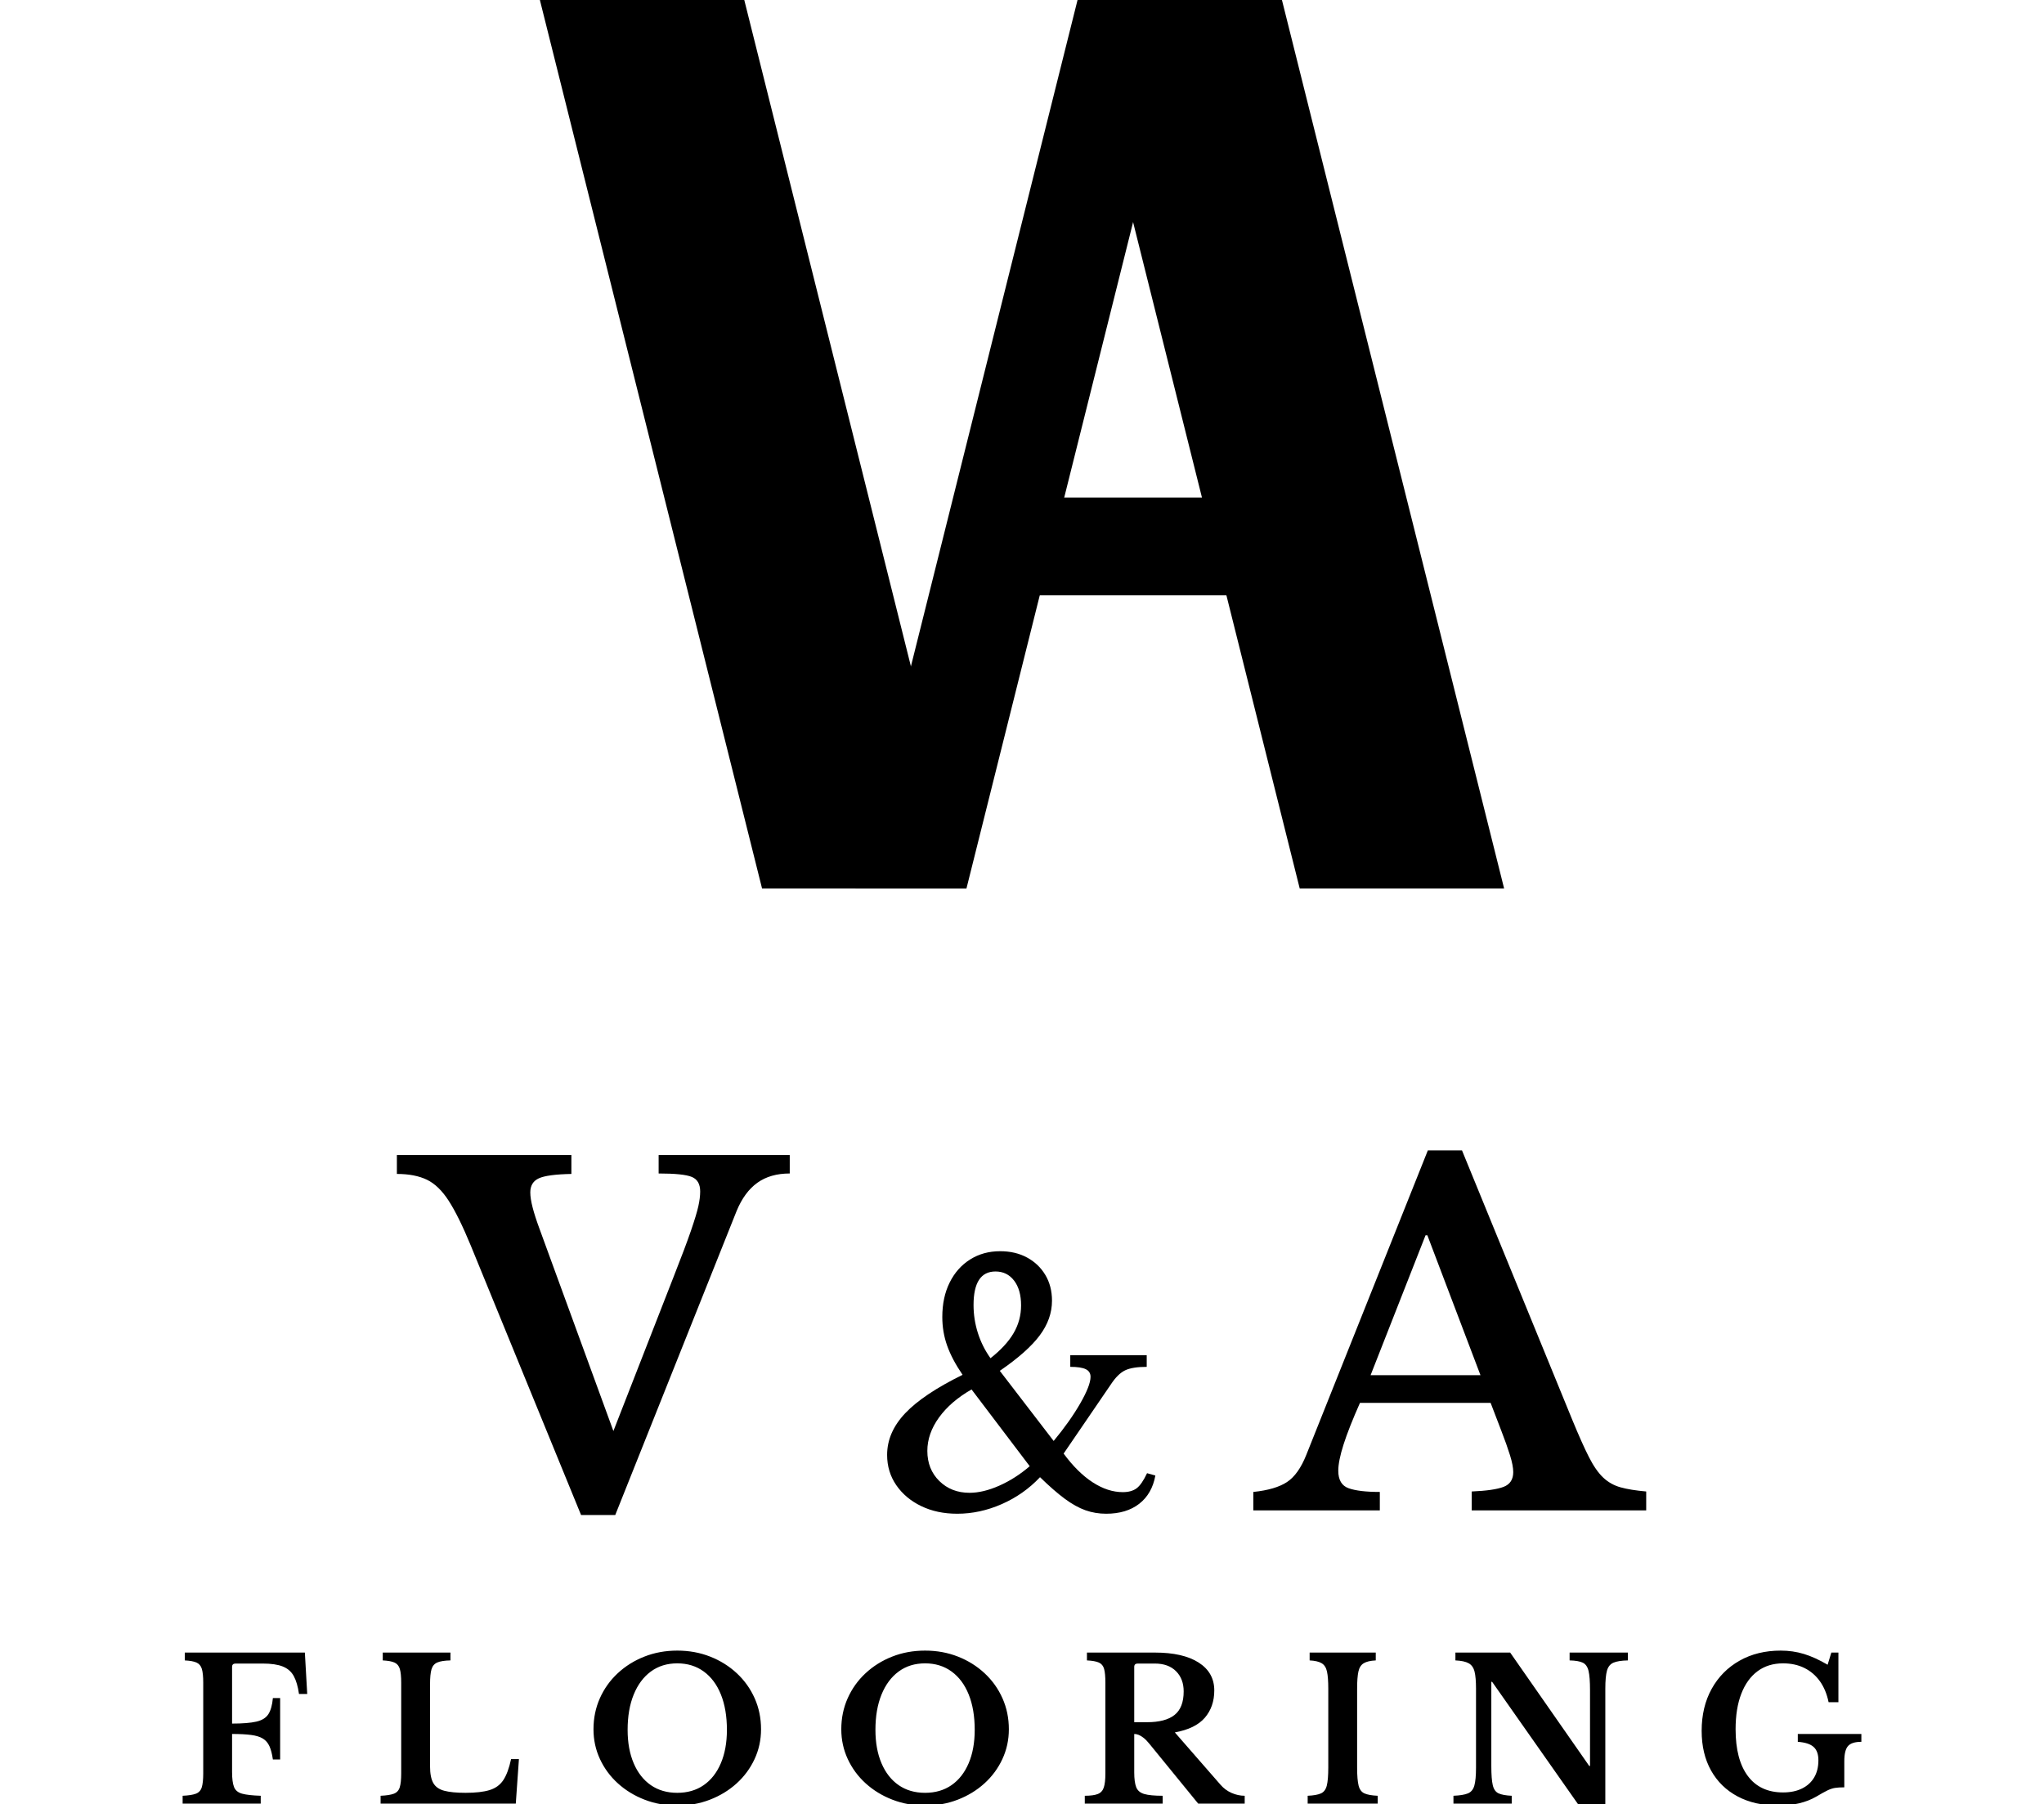
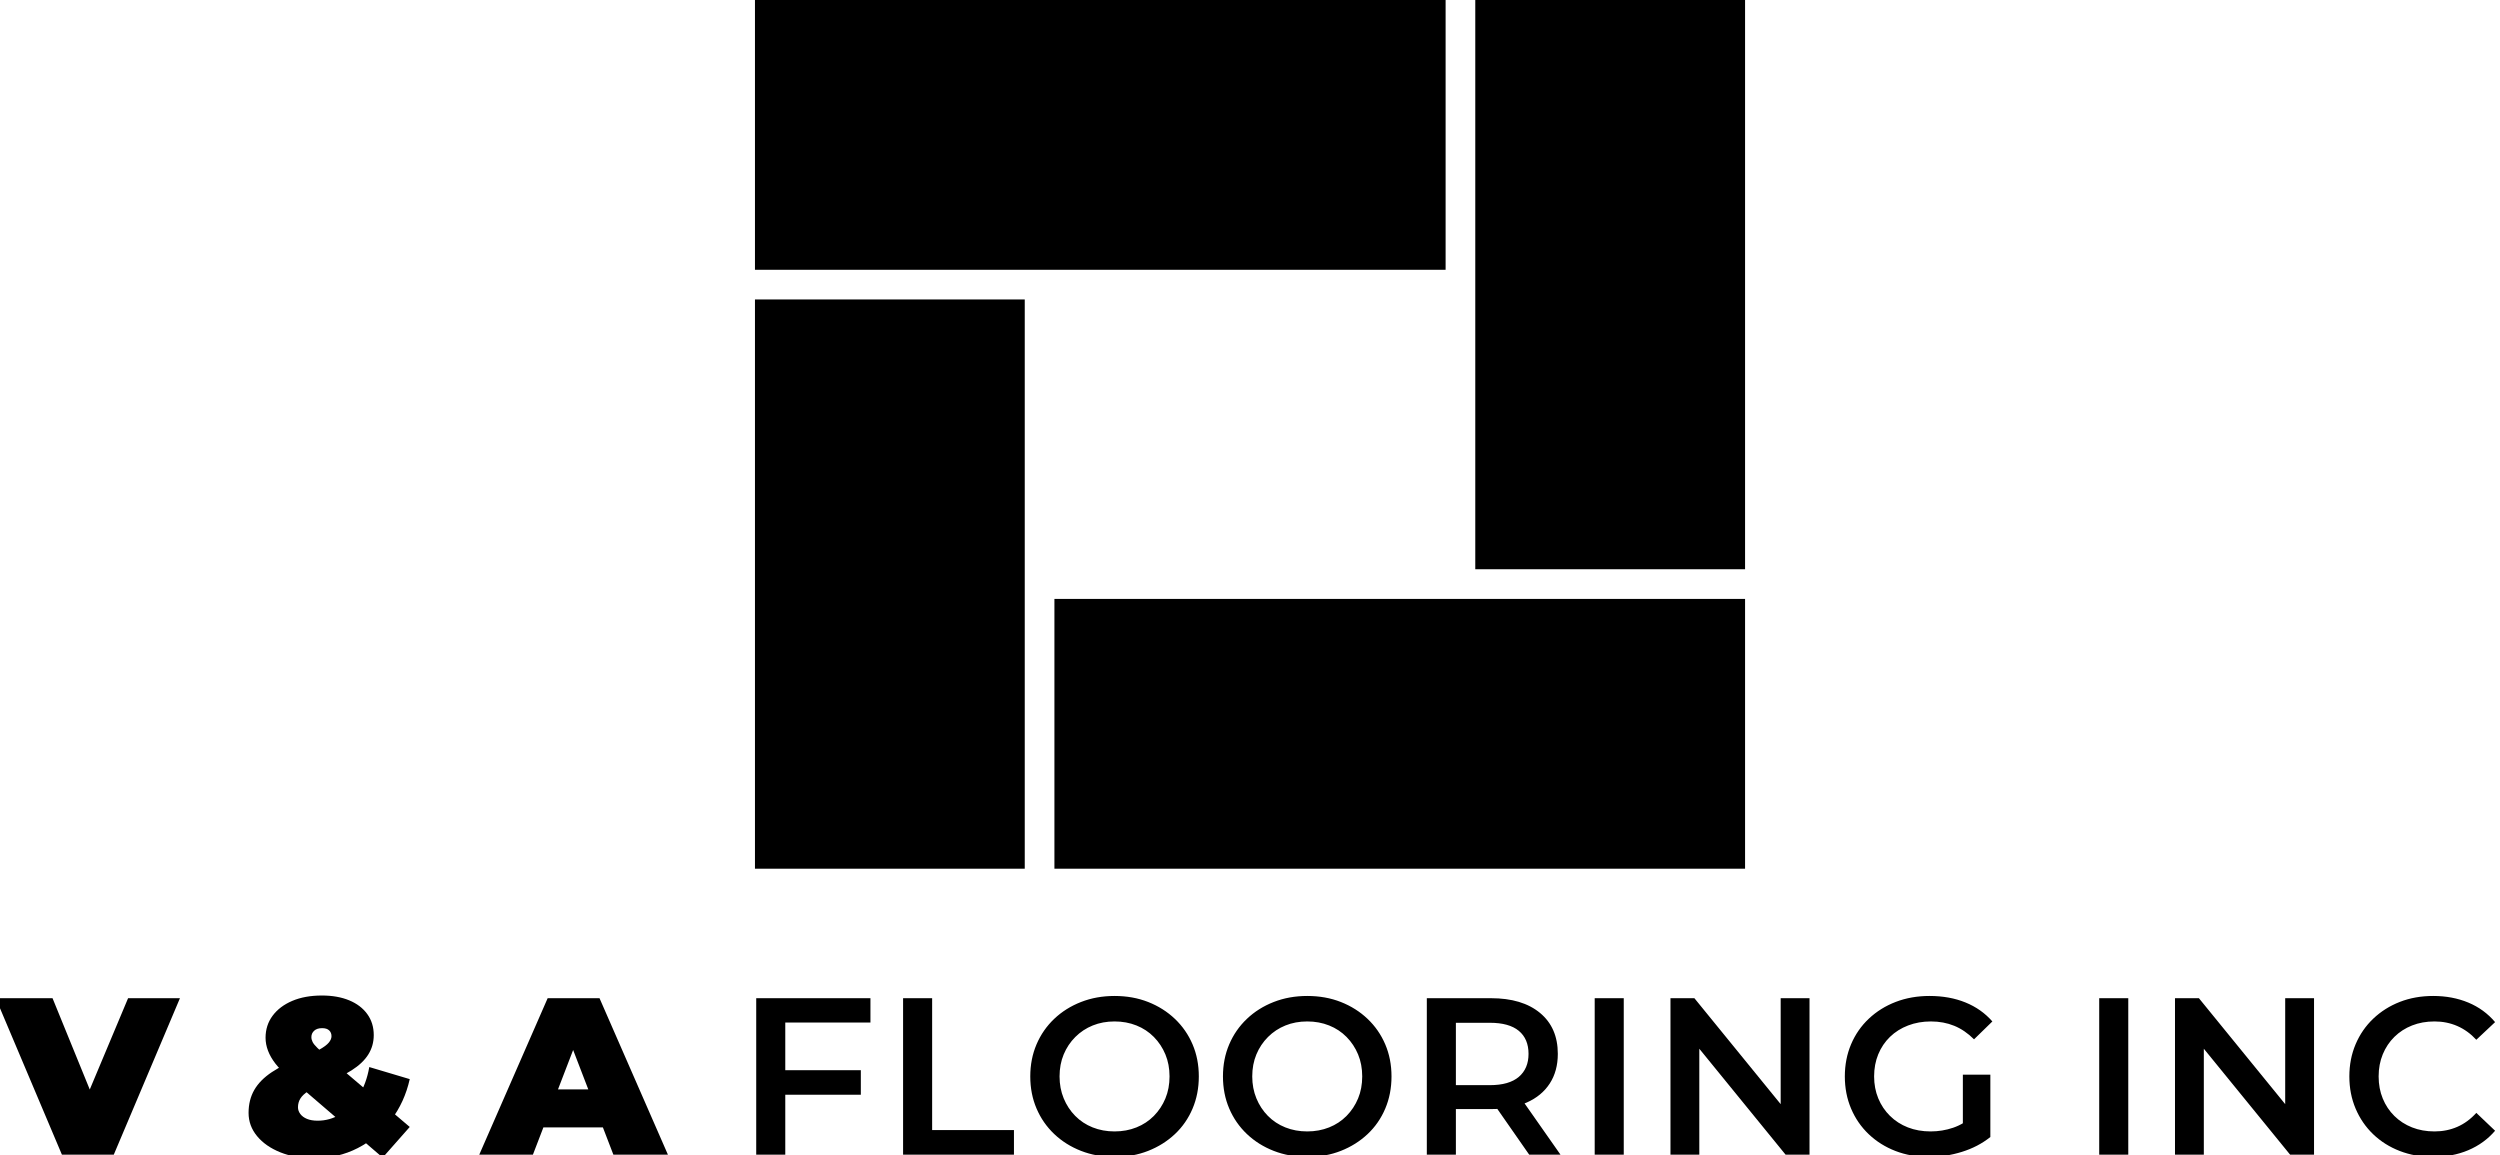
- <svg xmlns="http://www.w3.org/2000/svg" viewBox="0 0 230 203" role="img" aria-labelledby="t">
+ <svg xmlns="http://www.w3.org/2000/svg" viewBox="0 0 926.67 428" role="img" aria-labelledby="t">
  <g fill="#000000">
-     <path d="M60.75 0 L83.75 0 L108.75 100 L85.75 100 Z" />
-     <path d="M96.25 100 L108.75 100 L133.75 0 L121.25 0 Z" />
-     <path d="M121.25 0 L144.25 0 L169.25 100 L146.25 100 Z" />
-   </g>
-   <path fill="#000000" d="M119.25 56 L135.75 56 L138.5 67 L116.5 67 Z" />
-   <g fill="#000000">
-     <path d="M60.71 138.312 69.022 161.065 75.775 143.766Q77.126 140.338 77.749 138.519Q78.372 136.701 78.58 135.766Q78.788 134.831 78.788 134.104Q78.788 132.857 77.853 132.468Q76.918 132.078 74.113 132.078V130.0H88.866V132.078Q86.684 132.078 85.23 133.117Q83.775 134.156 82.892 136.286L69.23 170.519H65.385L52.97 140.182Q51.619 136.909 50.502 135.169Q49.385 133.429 48.035 132.779Q46.684 132.13 44.658 132.13V130.0H64.295V132.13Q61.593 132.182 60.632 132.623Q59.671 133.065 59.671 134.208Q59.671 134.883 59.931 135.896Q60.191 136.909 60.71 138.312Z" />
-     <path d="M141.03 170.0V167.922Q143.524 167.662 144.822 166.805Q146.121 165.948 147.004 163.714L160.666 129.481H164.511L176.926 159.818Q178.017 162.468 178.796 164.0Q179.576 165.532 180.407 166.312Q181.238 167.091 182.355 167.403Q183.472 167.714 185.238 167.87V170.0H165.602V167.87Q168.095 167.766 169.186 167.351Q170.277 166.935 170.277 165.688Q170.277 164.961 169.913 163.792Q169.55 162.623 168.926 161.013L167.731 157.896H153.03Q151.783 160.701 151.186 162.571Q150.589 164.442 150.589 165.532Q150.589 167.091 151.757 167.506Q152.926 167.922 155.264 167.922V170.0ZM154.225 154.779H166.589L160.615 139.039H160.407Z" />
-     <path d="M20.551 203.0V202.117Q21.544 202.073 22.041 201.885Q22.538 201.697 22.703 201.168Q22.869 200.638 22.869 199.6V189.4Q22.869 188.362 22.714 187.844Q22.56 187.325 22.118 187.126Q21.677 186.927 20.794 186.883V186.0H34.305L34.57 190.658H33.643Q33.466 189.4 33.058 188.649Q32.649 187.899 31.821 187.568Q30.994 187.236 29.558 187.236H26.512Q26.114 187.236 26.114 187.612V193.992Q27.903 193.992 28.852 193.771Q29.801 193.551 30.199 192.932Q30.596 192.314 30.706 191.122H31.523V198.032H30.706Q30.574 197.105 30.32 196.542Q30.066 195.979 29.581 195.681Q29.095 195.383 28.256 195.273Q27.417 195.162 26.114 195.162V199.445Q26.114 200.571 26.335 201.134Q26.556 201.697 27.251 201.885Q27.947 202.073 29.338 202.117V203.0ZM42.827 203.0V202.117Q43.821 202.073 44.318 201.885Q44.814 201.697 44.98 201.168Q45.145 200.638 45.145 199.6V189.4Q45.145 188.362 44.991 187.844Q44.836 187.325 44.395 187.126Q43.953 186.927 43.07 186.883V186.0H50.687V186.883Q49.694 186.905 49.208 187.115Q48.722 187.325 48.556 187.877Q48.391 188.429 48.391 189.555V198.805Q48.391 200.042 48.755 200.682Q49.119 201.322 49.992 201.554Q50.864 201.786 52.387 201.786Q54.087 201.786 55.092 201.477Q56.096 201.168 56.637 200.351Q57.178 199.534 57.509 197.988H58.392L58.039 203.0ZM76.209 185.779Q78.196 185.779 79.907 186.453Q81.618 187.126 82.91 188.329Q84.201 189.532 84.919 191.144Q85.636 192.756 85.636 194.632Q85.636 196.421 84.908 197.988Q84.179 199.556 82.888 200.726Q81.596 201.896 79.885 202.558Q78.174 203.221 76.209 203.221Q74.244 203.221 72.533 202.558Q70.822 201.896 69.531 200.726Q68.239 199.556 67.51 197.988Q66.782 196.421 66.782 194.632Q66.782 192.756 67.499 191.144Q68.217 189.532 69.508 188.329Q70.8 187.126 72.511 186.453Q74.222 185.779 76.209 185.779ZM76.209 201.786Q77.931 201.786 79.179 200.925Q80.426 200.064 81.11 198.463Q81.795 196.862 81.795 194.699Q81.795 192.403 81.121 190.725Q80.448 189.047 79.19 188.131Q77.931 187.214 76.209 187.214Q74.487 187.214 73.24 188.131Q71.992 189.047 71.308 190.725Q70.623 192.403 70.623 194.699Q70.623 196.862 71.308 198.463Q71.992 200.064 73.24 200.925Q74.487 201.786 76.209 201.786ZM104.094 185.779Q106.081 185.779 107.792 186.453Q109.503 187.126 110.794 188.329Q112.086 189.532 112.803 191.144Q113.521 192.756 113.521 194.632Q113.521 196.421 112.792 197.988Q112.064 199.556 110.772 200.726Q109.481 201.896 107.769 202.558Q106.058 203.221 104.094 203.221Q102.129 203.221 100.418 202.558Q98.706 201.896 97.415 200.726Q96.123 199.556 95.395 197.988Q94.666 196.421 94.666 194.632Q94.666 192.756 95.384 191.144Q96.101 189.532 97.393 188.329Q98.684 187.126 100.395 186.453Q102.106 185.779 104.094 185.779ZM104.094 201.786Q105.816 201.786 107.063 200.925Q108.31 200.064 108.995 198.463Q109.679 196.862 109.679 194.699Q109.679 192.403 109.006 190.725Q108.332 189.047 107.074 188.131Q105.816 187.214 104.094 187.214Q102.371 187.214 101.124 188.131Q99.877 189.047 99.192 190.725Q98.508 192.403 98.508 194.699Q98.508 196.862 99.192 198.463Q99.877 200.064 101.124 200.925Q102.371 201.786 104.094 201.786ZM136.636 190.261Q136.636 192.094 135.577 193.33Q134.517 194.566 132.199 194.986L137.321 200.858Q137.851 201.477 138.579 201.797Q139.308 202.117 140.058 202.117V203.0H134.826L129.351 196.288Q128.997 195.847 128.688 195.604Q128.379 195.361 128.125 195.262Q127.871 195.162 127.629 195.162V199.49Q127.629 200.571 127.849 201.145Q128.07 201.719 128.755 201.918Q129.439 202.117 130.83 202.117V203.0H122.065V202.117Q123.036 202.117 123.533 201.918Q124.03 201.719 124.206 201.179Q124.383 200.638 124.383 199.6V189.4Q124.383 188.362 124.24 187.844Q124.096 187.325 123.655 187.126Q123.213 186.927 122.308 186.883V186.0H129.947Q133.126 186.0 134.881 187.126Q136.636 188.252 136.636 190.261ZM127.629 187.612V193.838H129.064Q131.139 193.838 132.166 193.021Q133.192 192.204 133.192 190.371Q133.192 188.958 132.331 188.097Q131.47 187.236 129.947 187.236H128.026Q127.629 187.236 127.629 187.612ZM147.145 203.0V202.117Q148.139 202.073 148.636 201.852Q149.132 201.631 149.298 200.969Q149.464 200.306 149.464 198.938V190.062Q149.464 188.804 149.32 188.142Q149.177 187.479 148.724 187.203Q148.271 186.927 147.366 186.883V186.0H154.806V186.883Q153.901 186.927 153.449 187.203Q152.996 187.479 152.853 188.142Q152.709 188.804 152.709 190.062V198.938Q152.709 200.306 152.875 200.969Q153.04 201.631 153.537 201.852Q154.034 202.073 155.027 202.117V203.0ZM177.679 203.221 167.899 189.29H167.81V198.783Q167.81 200.24 167.976 200.936Q168.142 201.631 168.638 201.852Q169.135 202.073 170.106 202.117V203.0H163.549V202.117Q164.631 202.073 165.172 201.852Q165.713 201.631 165.901 200.969Q166.088 200.306 166.088 198.938V190.062Q166.088 188.804 165.923 188.142Q165.757 187.479 165.26 187.203Q164.764 186.927 163.77 186.883V186.0H169.93L178.827 198.761H178.916V190.217Q178.916 188.76 178.75 188.064Q178.584 187.369 178.099 187.137Q177.613 186.905 176.619 186.883V186.0H183.177V186.883Q182.095 186.905 181.554 187.137Q181.013 187.369 180.825 188.031Q180.638 188.694 180.638 190.062V203.221ZM200.11 203.221Q197.461 203.221 195.529 202.194Q193.597 201.168 192.538 199.28Q191.478 197.392 191.478 194.809Q191.478 192.116 192.604 190.084Q193.73 188.053 195.739 186.916Q197.748 185.779 200.375 185.779Q201.744 185.779 202.981 186.155Q204.217 186.53 205.652 187.369L206.071 186.0H206.866V191.586H205.762Q205.475 190.195 204.78 189.223Q204.084 188.252 203.036 187.733Q201.987 187.214 200.64 187.214Q198.962 187.214 197.77 188.097Q196.578 188.981 195.938 190.636Q195.297 192.292 195.297 194.632Q195.297 198.055 196.677 199.898Q198.057 201.742 200.64 201.742Q201.877 201.742 202.771 201.3Q203.665 200.858 204.14 200.053Q204.614 199.247 204.614 198.121Q204.614 197.105 204.073 196.619Q203.532 196.134 202.296 196.045V195.162H209.449V196.045Q208.368 196.045 207.948 196.52Q207.529 196.995 207.529 198.231V201.168Q206.888 201.168 206.48 201.234Q206.071 201.3 205.619 201.521Q205.166 201.742 204.349 202.227Q203.51 202.713 202.44 202.967Q201.369 203.221 200.11 203.221Z" />
-   </g>
-   <g fill="#000000">
-     <path d="M107.715 170.374Q105.433 170.374 103.657 169.514Q101.88 168.654 100.851 167.157Q99.823 165.661 99.823 163.754Q99.823 161.21 101.861 159.06Q103.9 156.909 108.313 154.74Q107.116 152.982 106.574 151.448Q106.032 149.915 106.032 148.232Q106.032 146.025 106.855 144.361Q107.677 142.696 109.155 141.761Q110.632 140.826 112.54 140.826Q114.26 140.826 115.569 141.537Q116.878 142.247 117.626 143.5Q118.375 144.753 118.375 146.399Q118.375 148.456 116.991 150.308Q115.607 152.159 112.502 154.291L118.562 162.183Q120.394 159.976 121.554 157.956Q122.713 155.937 122.713 154.964Q122.713 154.366 122.171 154.104Q121.629 153.842 120.432 153.842V152.533H129.034V153.842Q127.426 153.842 126.603 154.235Q125.78 154.628 124.995 155.824L119.684 163.604Q121.255 165.736 122.956 166.839Q124.658 167.943 126.341 167.943Q127.314 167.943 127.894 167.513Q128.473 167.083 129.072 165.811L130.007 166.073Q129.633 168.13 128.193 169.252Q126.753 170.374 124.471 170.374Q123.237 170.374 122.134 169.981Q121.03 169.589 119.815 168.691Q118.599 167.793 117.028 166.26Q115.195 168.205 112.727 169.289Q110.258 170.374 107.715 170.374ZM109.099 168.018Q110.632 168.018 112.446 167.214Q114.26 166.409 115.869 165.025L109.323 156.385Q106.967 157.732 105.658 159.546Q104.349 161.36 104.349 163.305Q104.349 165.362 105.695 166.69Q107.042 168.018 109.099 168.018ZM111.455 152.87Q113.213 151.486 114.055 150.046Q114.896 148.606 114.896 146.923Q114.896 145.165 114.111 144.136Q113.325 143.108 112.016 143.108Q109.548 143.108 109.548 146.885Q109.548 148.494 110.034 150.027Q110.52 151.561 111.455 152.87Z" />
+     <path d="M279.84 0 L535.84 0 L535.84 100 L279.84 100 Z" />
+     <path d="M546.84 0 L646.84 0 L646.84 211 L546.84 211 Z" />
+     <path d="M390.84 222 L646.84 222 L646.84 322 L390.84 322 Z" />
+     <path d="M279.84 111 L379.84 111 L379.84 322 L279.84 322 Z" />
+     <path d="M22.951 428.0 -1.574 370.0H19.471L39.44 418.969H26.929L47.477 370.0H66.7L42.174 428.0ZM141.851 429.077 106.72 398.917Q103.903 396.597 102.08 394.236Q100.257 391.874 99.346 389.471Q98.434 387.069 98.434 384.666Q98.434 380.026 101.044 376.504Q103.654 372.983 108.336 370.994Q113.017 369.006 119.314 369.006Q125.114 369.006 129.423 370.787Q133.731 372.569 136.134 375.883Q138.537 379.197 138.537 383.671Q138.537 387.649 136.507 390.88Q134.477 394.111 130.293 396.763Q126.109 399.414 119.729 401.817Q116.414 403.06 114.343 404.386Q112.271 405.711 111.36 407.161Q110.449 408.611 110.449 410.434Q110.449 411.76 111.319 412.92Q112.189 414.08 113.804 414.743Q115.42 415.406 117.74 415.406Q122.214 415.406 126.15 413.044Q130.086 410.683 132.944 406.209Q135.803 401.734 136.88 395.52L151.877 399.994Q149.971 408.529 144.959 415.157Q139.946 421.786 132.613 425.556Q125.28 429.326 116.331 429.326Q109.371 429.326 103.903 427.13Q98.434 424.934 95.286 421.123Q92.137 417.311 92.137 412.506Q92.137 407.7 94.25 404.013Q96.363 400.326 100.796 397.384Q105.229 394.443 112.023 391.874Q116.166 390.3 118.527 388.974Q120.889 387.649 121.883 386.447Q122.877 385.246 122.877 384.086Q122.877 382.76 122.007 381.931Q121.137 381.103 119.397 381.103Q117.491 381.103 116.456 382.056Q115.42 383.009 115.42 384.417Q115.42 385.329 115.876 386.24Q116.331 387.151 117.657 388.436Q118.983 389.72 121.386 391.791L151.877 417.726ZM177.646 428.0 203.0 370.0H222.223L247.577 428.0H227.36L208.634 379.28H216.257L197.531 428.0ZM192.726 417.891 197.697 403.806H224.377L229.349 417.891Z" />
+     <path d="M280.306 428.0V370.0H322.646V379.031H291.077V428.0ZM290.166 405.794V396.68H319.083V405.794ZM334.743 428.0V370.0H345.514V418.886H375.84V428.0ZM413.209 428.829Q406.414 428.829 400.697 426.591Q394.98 424.354 390.754 420.336Q386.529 416.317 384.209 410.89Q381.889 405.463 381.889 399.0Q381.889 392.537 384.209 387.11Q386.529 381.683 390.754 377.664Q394.98 373.646 400.697 371.409Q406.414 369.171 413.126 369.171Q419.92 369.171 425.596 371.409Q431.271 373.646 435.497 377.664Q439.723 381.683 442.043 387.11Q444.363 392.537 444.363 399.0Q444.363 405.463 442.043 410.931Q439.723 416.4 435.497 420.377Q431.271 424.354 425.596 426.591Q419.92 428.829 413.209 428.829ZM413.126 419.383Q417.517 419.383 421.246 417.891Q424.974 416.4 427.709 413.624Q430.443 410.849 431.976 407.161Q433.509 403.474 433.509 399.0Q433.509 394.526 431.976 390.839Q430.443 387.151 427.709 384.376Q424.974 381.6 421.246 380.109Q417.517 378.617 413.126 378.617Q408.734 378.617 405.047 380.109Q401.36 381.6 398.584 384.376Q395.809 387.151 394.276 390.839Q392.743 394.526 392.743 399.0Q392.743 403.391 394.276 407.12Q395.809 410.849 398.543 413.624Q401.277 416.4 405.006 417.891Q408.734 419.383 413.126 419.383ZM484.631 428.829Q477.837 428.829 472.12 426.591Q466.403 424.354 462.177 420.336Q457.951 416.317 455.631 410.89Q453.311 405.463 453.311 399.0Q453.311 392.537 455.631 387.11Q457.951 381.683 462.177 377.664Q466.403 373.646 472.12 371.409Q477.837 369.171 484.549 369.171Q491.343 369.171 497.019 371.409Q502.694 373.646 506.92 377.664Q511.146 381.683 513.466 387.11Q515.786 392.537 515.786 399.0Q515.786 405.463 513.466 410.931Q511.146 416.4 506.92 420.377Q502.694 424.354 497.019 426.591Q491.343 428.829 484.631 428.829ZM484.549 419.383Q488.94 419.383 492.669 417.891Q496.397 416.4 499.131 413.624Q501.866 410.849 503.399 407.161Q504.931 403.474 504.931 399.0Q504.931 394.526 503.399 390.839Q501.866 387.151 499.131 384.376Q496.397 381.6 492.669 380.109Q488.94 378.617 484.549 378.617Q480.157 378.617 476.47 380.109Q472.783 381.6 470.007 384.376Q467.231 387.151 465.699 390.839Q464.166 394.526 464.166 399.0Q464.166 403.391 465.699 407.12Q467.231 410.849 469.966 413.624Q472.7 416.4 476.429 417.891Q480.157 419.383 484.549 419.383ZM528.877 428.0V370.0H552.657Q564.257 370.0 570.844 375.469Q577.431 380.937 577.431 390.631Q577.431 397.011 574.449 401.61Q571.466 406.209 565.956 408.653Q560.446 411.097 552.74 411.097H534.843L539.649 406.209V428.0ZM566.826 428.0 552.16 406.954H563.677L578.426 428.0ZM539.649 407.369 534.843 402.231H552.243Q559.369 402.231 562.973 399.166Q566.577 396.1 566.577 390.631Q566.577 385.08 562.973 382.097Q559.369 379.114 552.243 379.114H534.843L539.649 373.811ZM591.103 428.0V370.0H601.874V428.0ZM619.191 428.0V370.0H628.057L664.431 414.66H660.04V370.0H670.729V428.0H661.863L625.489 383.34H629.88V428.0ZM715.057 428.829Q708.263 428.829 702.587 426.633Q696.911 424.437 692.686 420.419Q688.46 416.4 686.14 410.931Q683.82 405.463 683.82 399.0Q683.82 392.537 686.14 387.069Q688.46 381.6 692.727 377.581Q696.994 373.563 702.711 371.367Q708.429 369.171 715.223 369.171Q722.597 369.171 728.521 371.574Q734.446 373.977 738.506 378.617L731.711 385.246Q728.314 381.849 724.379 380.233Q720.443 378.617 715.72 378.617Q711.163 378.617 707.269 380.109Q703.374 381.6 700.557 384.334Q697.74 387.069 696.207 390.797Q694.674 394.526 694.674 399.0Q694.674 403.391 696.207 407.12Q697.74 410.849 700.557 413.624Q703.374 416.4 707.186 417.891Q710.997 419.383 715.637 419.383Q719.946 419.383 723.964 418.016Q727.983 416.649 731.629 413.417L737.76 421.454Q733.203 425.1 727.196 426.964Q721.189 428.829 715.057 428.829ZM737.76 421.454 727.569 420.046V398.337H737.76ZM778.111 428.0V370.0H788.883V428.0ZM806.2 428.0V370.0H815.066L851.44 414.66H847.049V370.0H857.737V428.0H848.871L812.497 383.34H816.889V428.0ZM901.817 428.829Q895.189 428.829 889.513 426.633Q883.837 424.437 879.653 420.419Q875.469 416.4 873.149 410.931Q870.829 405.463 870.829 399.0Q870.829 392.537 873.149 387.069Q875.469 381.6 879.694 377.581Q883.92 373.563 889.554 371.367Q895.189 369.171 901.9 369.171Q909.026 369.171 914.909 371.616Q920.791 374.06 924.851 378.866L917.891 385.411Q914.743 382.014 910.849 380.316Q906.954 378.617 902.397 378.617Q897.84 378.617 894.07 380.109Q890.3 381.6 887.524 384.334Q884.749 387.069 883.216 390.797Q881.683 394.526 881.683 399.0Q881.683 403.474 883.216 407.203Q884.749 410.931 887.524 413.666Q890.3 416.4 894.07 417.891Q897.84 419.383 902.397 419.383Q906.954 419.383 910.849 417.684Q914.743 415.986 917.891 412.506L924.851 419.134Q920.791 423.857 914.909 426.343Q909.026 428.829 901.817 428.829Z" />
  </g>
</svg>
